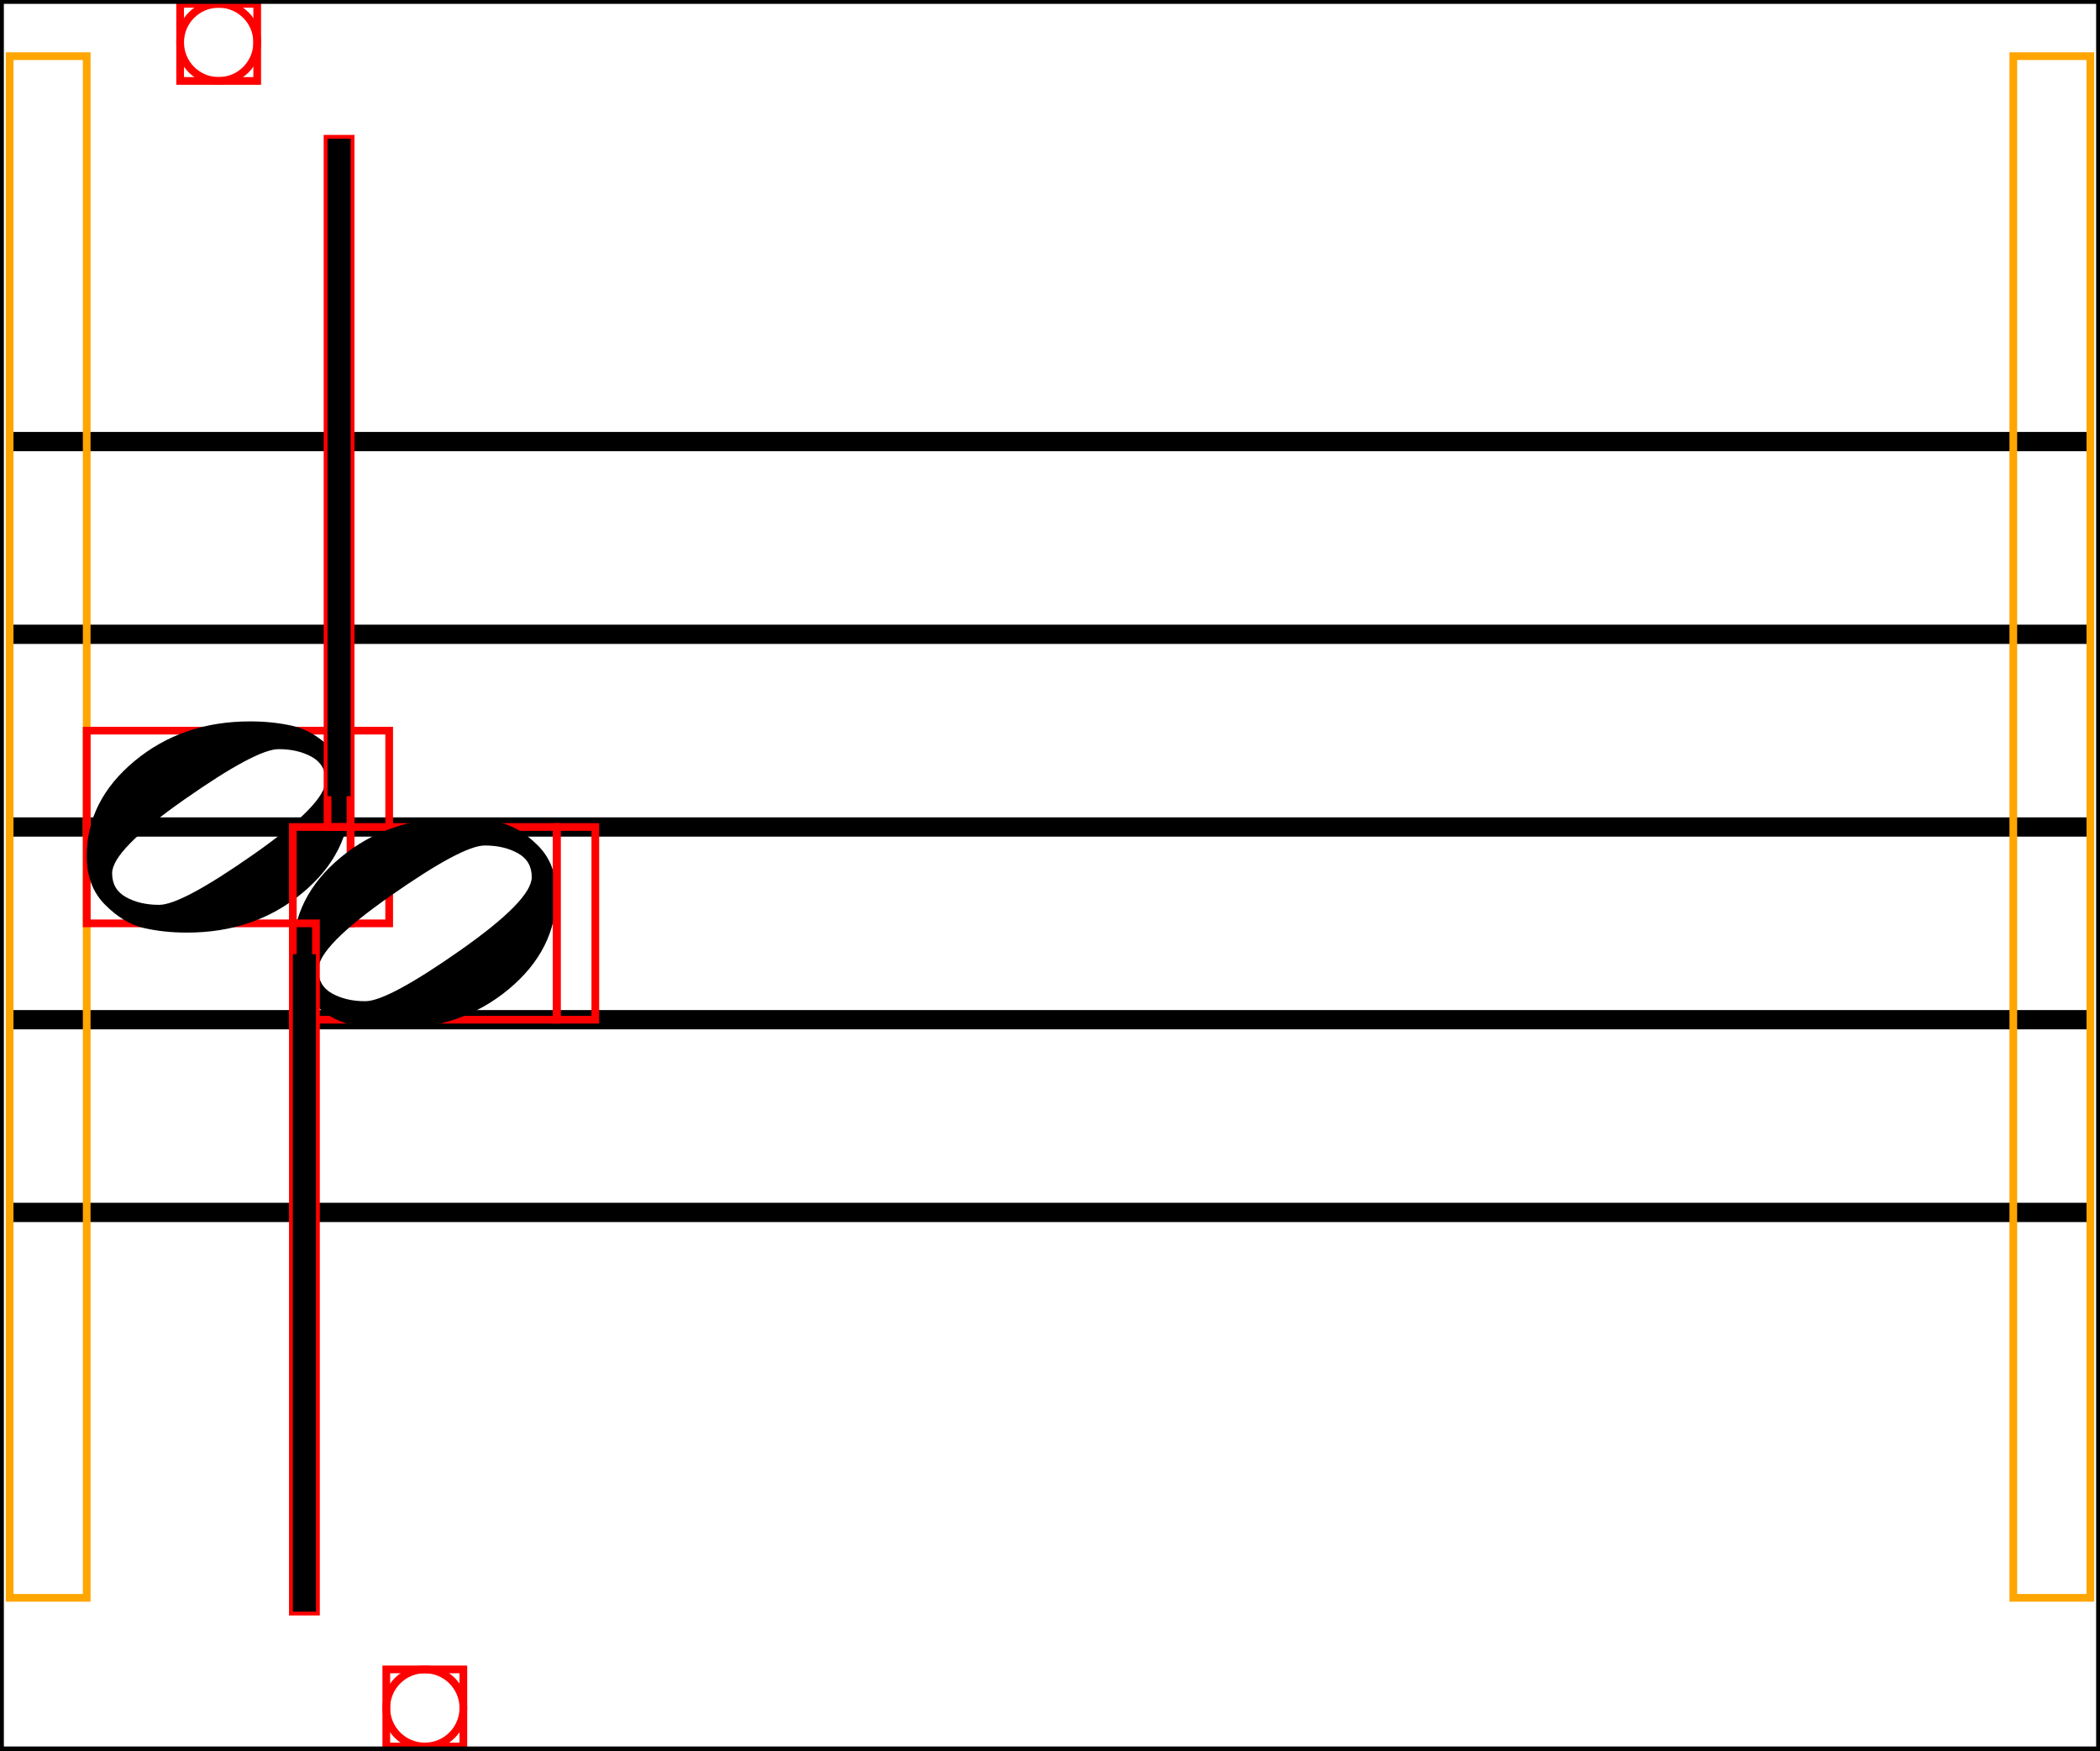
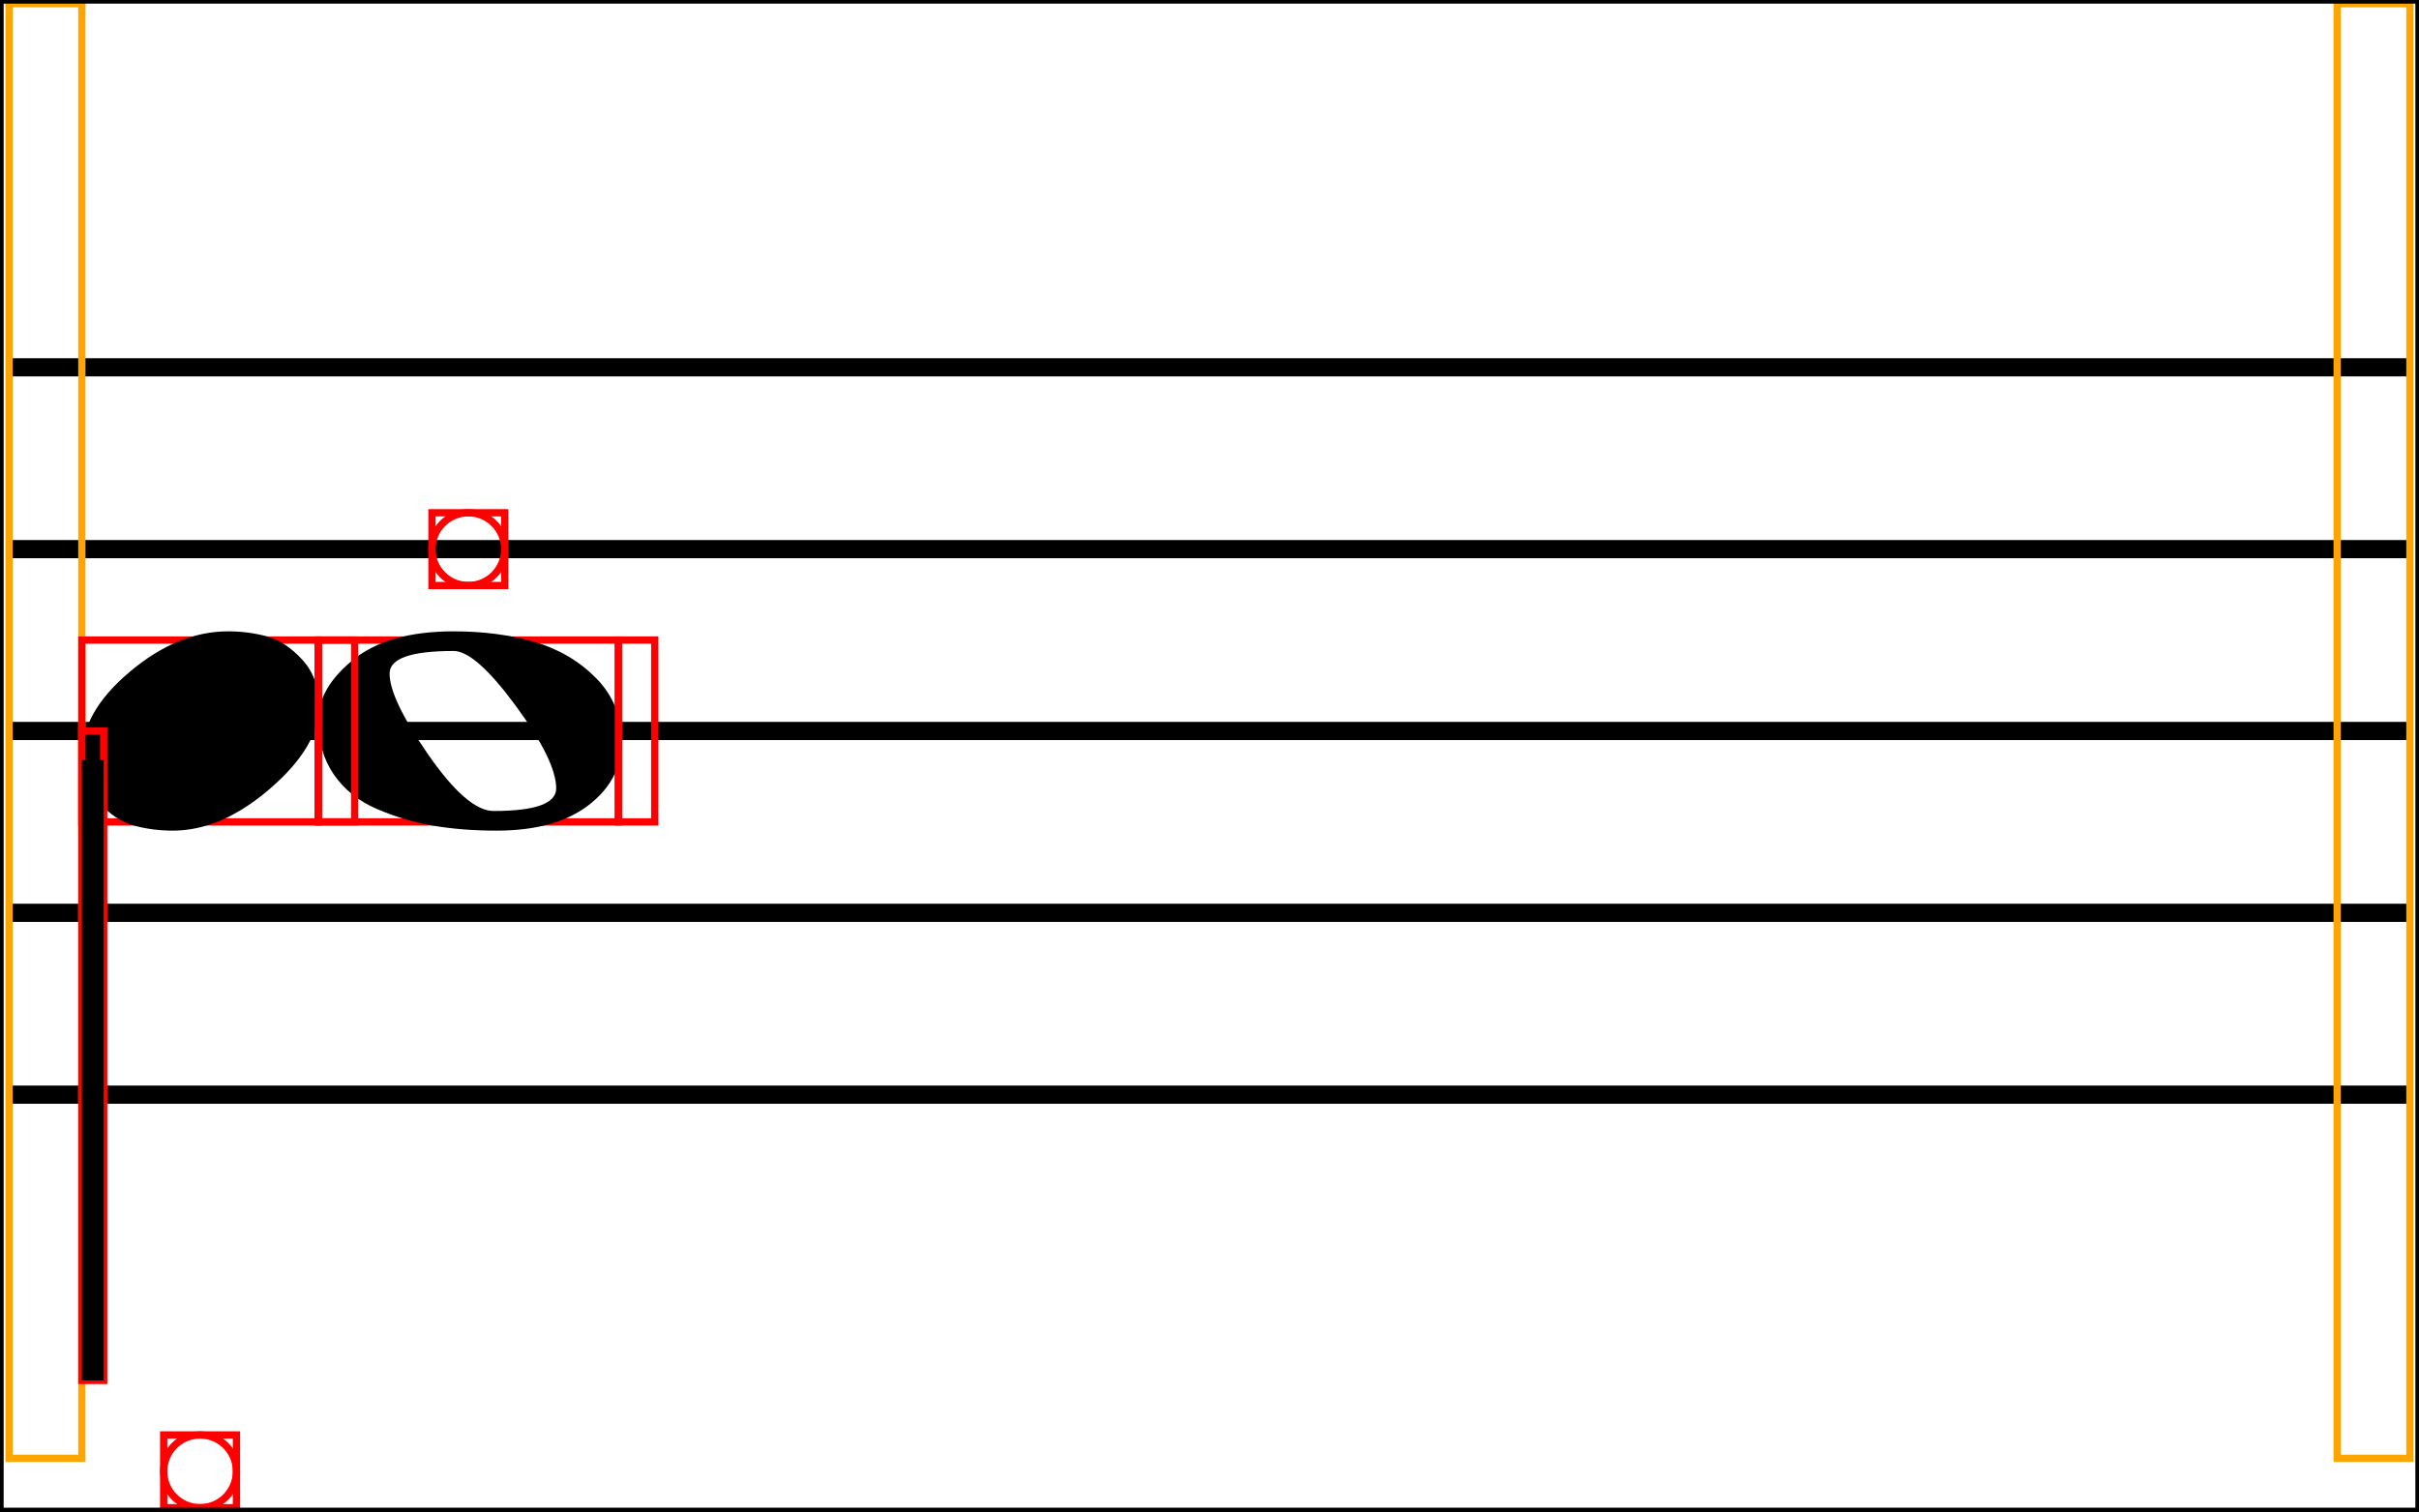
- <svg xmlns="http://www.w3.org/2000/svg" viewBox="0 0 272.5 227.071">
-   <line x1="1.25" y1="57.286" x2="271.25" y2="57.286" stroke="black" stroke-width="2.5" />
-   <line x1="1.25" y1="82.286" x2="271.25" y2="82.286" stroke="black" stroke-width="2.5" />
-   <line x1="1.25" y1="107.286" x2="271.25" y2="107.286" stroke="black" stroke-width="2.5" />
-   <line x1="1.25" y1="132.286" x2="271.25" y2="132.286" stroke="black" stroke-width="2.5" />
-   <line x1="1.25" y1="157.286" x2="271.25" y2="157.286" stroke="black" stroke-width="2.5" />
-   <rect x="1.25" y="7.286" width="10" height="200" stroke="orange" stroke-width="1" fill="none" />
-   <rect x="11.25" y="94.786" width="34.25" height="25" stroke="red" stroke-width="1" fill="none" />
-   <path d="M 36.15 97.186 Q 33.25 97.186 23.9 103.736 Q 14.55 110.286 14.55 113.286 Q 14.55 115.386 16.35 116.386 Q 18.15 117.386 20.65 117.386 Q 23.55 117.386 32.9 110.836 Q 42.25 104.286 42.25 101.286 Q 42.25 99.186 40.45 98.186 Q 38.65 97.186 36.15 97.186 Z M 11.25 111.086 Q 11.25 103.886 17.45 98.736 Q 23.65 93.586 32.45 93.586 Q 35.45 93.586 38.05 94.186 Q 40.65 94.786 43.05 97.186 Q 45.45 99.586 45.45 103.486 Q 45.45 110.686 39.25 115.836 Q 33.05 120.986 24.25 120.986 Q 21.25 120.986 18.65 120.386 Q 16.05 119.786 13.65 117.386 Q 11.25 114.986 11.25 111.086 Z " fill="black" />
-   <rect x="45.5" y="94.786" width="5" height="25" stroke="red" stroke-width="1" fill="none" />
-   <rect x="38" y="107.286" width="34.25" height="25" stroke="red" stroke-width="1" fill="none" />
-   <path d="M 62.9 109.686 Q 60 109.686 50.65 116.236 Q 41.3 122.786 41.3 125.786 Q 41.3 127.886 43.1 128.886 Q 44.9 129.886 47.4 129.886 Q 50.3 129.886 59.65 123.336 Q 69 116.786 69 113.786 Q 69 111.686 67.2 110.686 Q 65.4 109.686 62.9 109.686 Z M 38 123.586 Q 38 116.386 44.2 111.236 Q 50.4 106.086 59.2 106.086 Q 62.2 106.086 64.8 106.686 Q 67.4 107.286 69.8 109.686 Q 72.2 112.086 72.2 115.986 Q 72.2 123.186 66 128.336 Q 59.8 133.486 51 133.486 Q 48 133.486 45.4 132.886 Q 42.8 132.286 40.4 129.886 Q 38 127.486 38 123.586 Z " fill="black" />
-   <rect x="72.25" y="107.286" width="5" height="25" stroke="red" stroke-width="1" fill="none" />
-   <rect x="42.5" y="18" width="3" height="89.286" stroke="red" stroke-width="1" fill="none" />
-   <rect x="38" y="119.786" width="3" height="89.286" stroke="red" stroke-width="1" fill="none" />
-   <rect x="23.375" y="0.5" width="10" height="10" stroke="red" stroke-width="1" fill="none" />
-   <ellipse cx="28.375" cy="5.5" rx="5" ry="5" stroke="red" stroke-width="1" fill="none" />
-   <rect x="50.125" y="216.571" width="10" height="10" stroke="red" stroke-width="1" fill="none" />
-   <ellipse cx="55.125" cy="221.571" rx="5" ry="5" stroke="red" stroke-width="1" fill="none" />
-   <rect x="261.25" y="7.286" width="10" height="200" stroke="orange" stroke-width="1" fill="none" />
-   <line x1="44" y1="18" x2="44" y2="103.286" stroke="black" stroke-width="3" />
-   <line x1="39.5" y1="123.786" x2="39.5" y2="209.071" stroke="black" stroke-width="3" />
-   <rect x="0" y="0" width="272.5" height="227.071" stroke="black" stroke-width="1" fill="none" />
+ <svg xmlns="http://www.w3.org/2000/svg" viewBox="0 0 332.5 207.786">
+   <line x1="1.25" y1="50.5" x2="331.25" y2="50.5" stroke="black" stroke-width="2.5" />
+   <line x1="1.25" y1="75.5" x2="331.25" y2="75.5" stroke="black" stroke-width="2.5" />
+   <line x1="1.25" y1="100.5" x2="331.25" y2="100.5" stroke="black" stroke-width="2.5" />
+   <line x1="1.25" y1="125.5" x2="331.25" y2="125.5" stroke="black" stroke-width="2.5" />
+   <line x1="1.25" y1="150.5" x2="331.25" y2="150.5" stroke="black" stroke-width="2.5" />
+   <rect x="1.25" y="0.5" width="10" height="200" stroke="orange" stroke-width="1" fill="none" />
+   <rect x="43.75" y="88" width="41.25" height="25" stroke="red" stroke-width="1" fill="none" />
+   <path d="M 43.75 99 Q 43.75 94.6 48.55 90.7 Q 53.35 86.8 62.35 86.8 Q 68.45 86.8 73.45 88.25 Q 78.45 89.7 81.95 93.25 Q 85.45 96.8 85.45 102 Q 85.45 107.2 80.9 110.7 Q 76.35 114.2 68.25 114.2 Q 63.45 114.2 59.45 113.5 Q 55.45 112.8 51.75 111.2 Q 48.05 109.6 45.9 106.5 Q 43.75 103.4 43.75 99 Z M 62.35 89.5 Q 53.55 89.5 53.55 92.6 Q 53.55 96.1 58.9 103.8 Q 64.25 111.5 67.85 111.5 Q 76.45 111.5 76.45 108.4 Q 76.45 104.6 70.9 97.05 Q 65.35 89.5 62.35 89.5 Z " fill="black" />
+   <rect x="85" y="88" width="5" height="25" stroke="red" stroke-width="1" fill="none" />
+   <rect x="11.25" y="88" width="32.5" height="25" stroke="red" stroke-width="1" fill="none" />
+   <path d="M 11.25 103.9 Q 11.25 97.9 17.85 92.35 Q 24.45 86.8 31.35 86.8 Q 34.15 86.8 36.7 87.5 Q 39.25 88.2 41.55 90.7 Q 43.85 93.2 43.85 97.1 Q 43.85 102.6 37.15 108.4 Q 30.45 114.2 23.75 114.2 Q 20.95 114.2 18.4 113.5 Q 15.85 112.8 13.55 110.3 Q 11.25 107.8 11.25 103.9 Z " fill="black" />
+   <rect x="43.75" y="88" width="5" height="25" stroke="red" stroke-width="1" fill="none" />
+   <rect x="11.25" y="100.5" width="3" height="89.286" stroke="red" stroke-width="1" fill="none" />
+   <rect x="59.375" y="70.5" width="10" height="10" stroke="red" stroke-width="1" fill="none" />
+   <ellipse cx="64.375" cy="75.5" rx="5" ry="5" stroke="red" stroke-width="1" fill="none" />
+   <rect x="22.5" y="197.286" width="10" height="10" stroke="red" stroke-width="1" fill="none" />
+   <ellipse cx="27.5" cy="202.286" rx="5" ry="5" stroke="red" stroke-width="1" fill="none" />
+   <rect x="321.25" y="0.5" width="10" height="200" stroke="orange" stroke-width="1" fill="none" />
+   <line x1="12.75" y1="104.5" x2="12.75" y2="189.786" stroke="black" stroke-width="3" />
+   <rect x="0" y="0" width="332.5" height="207.786" stroke="black" stroke-width="1" fill="none" />
</svg>
